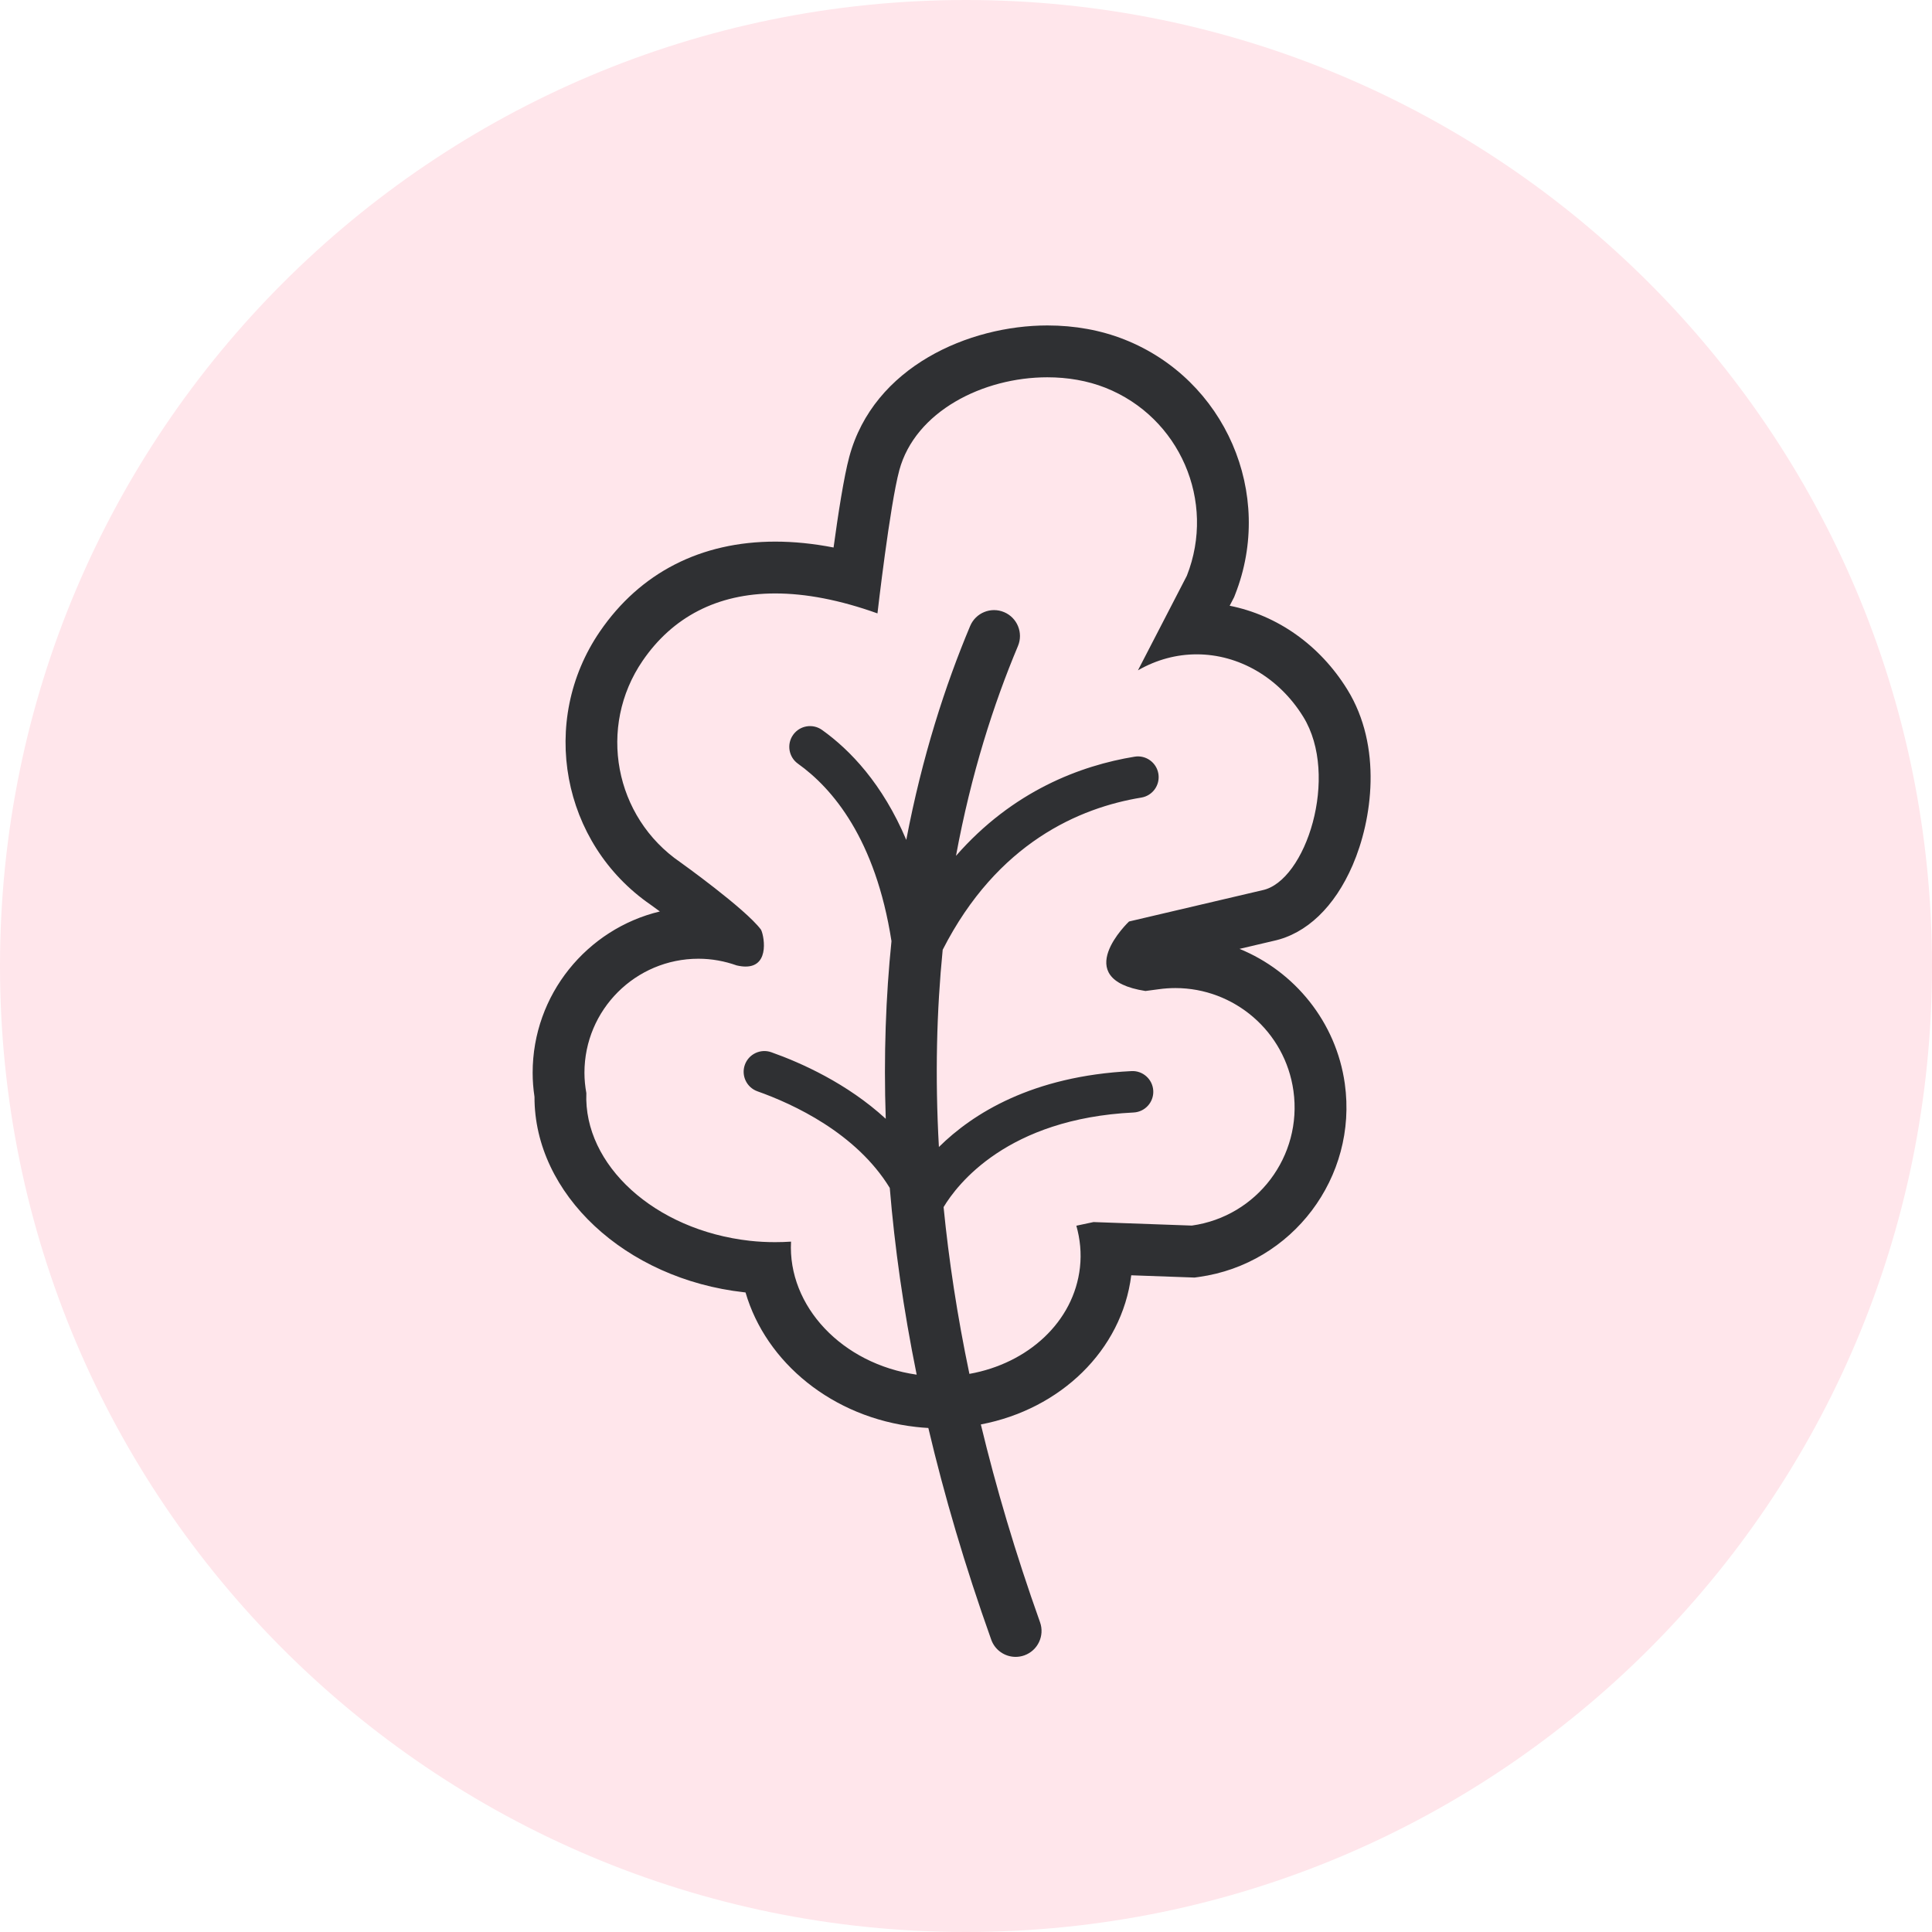
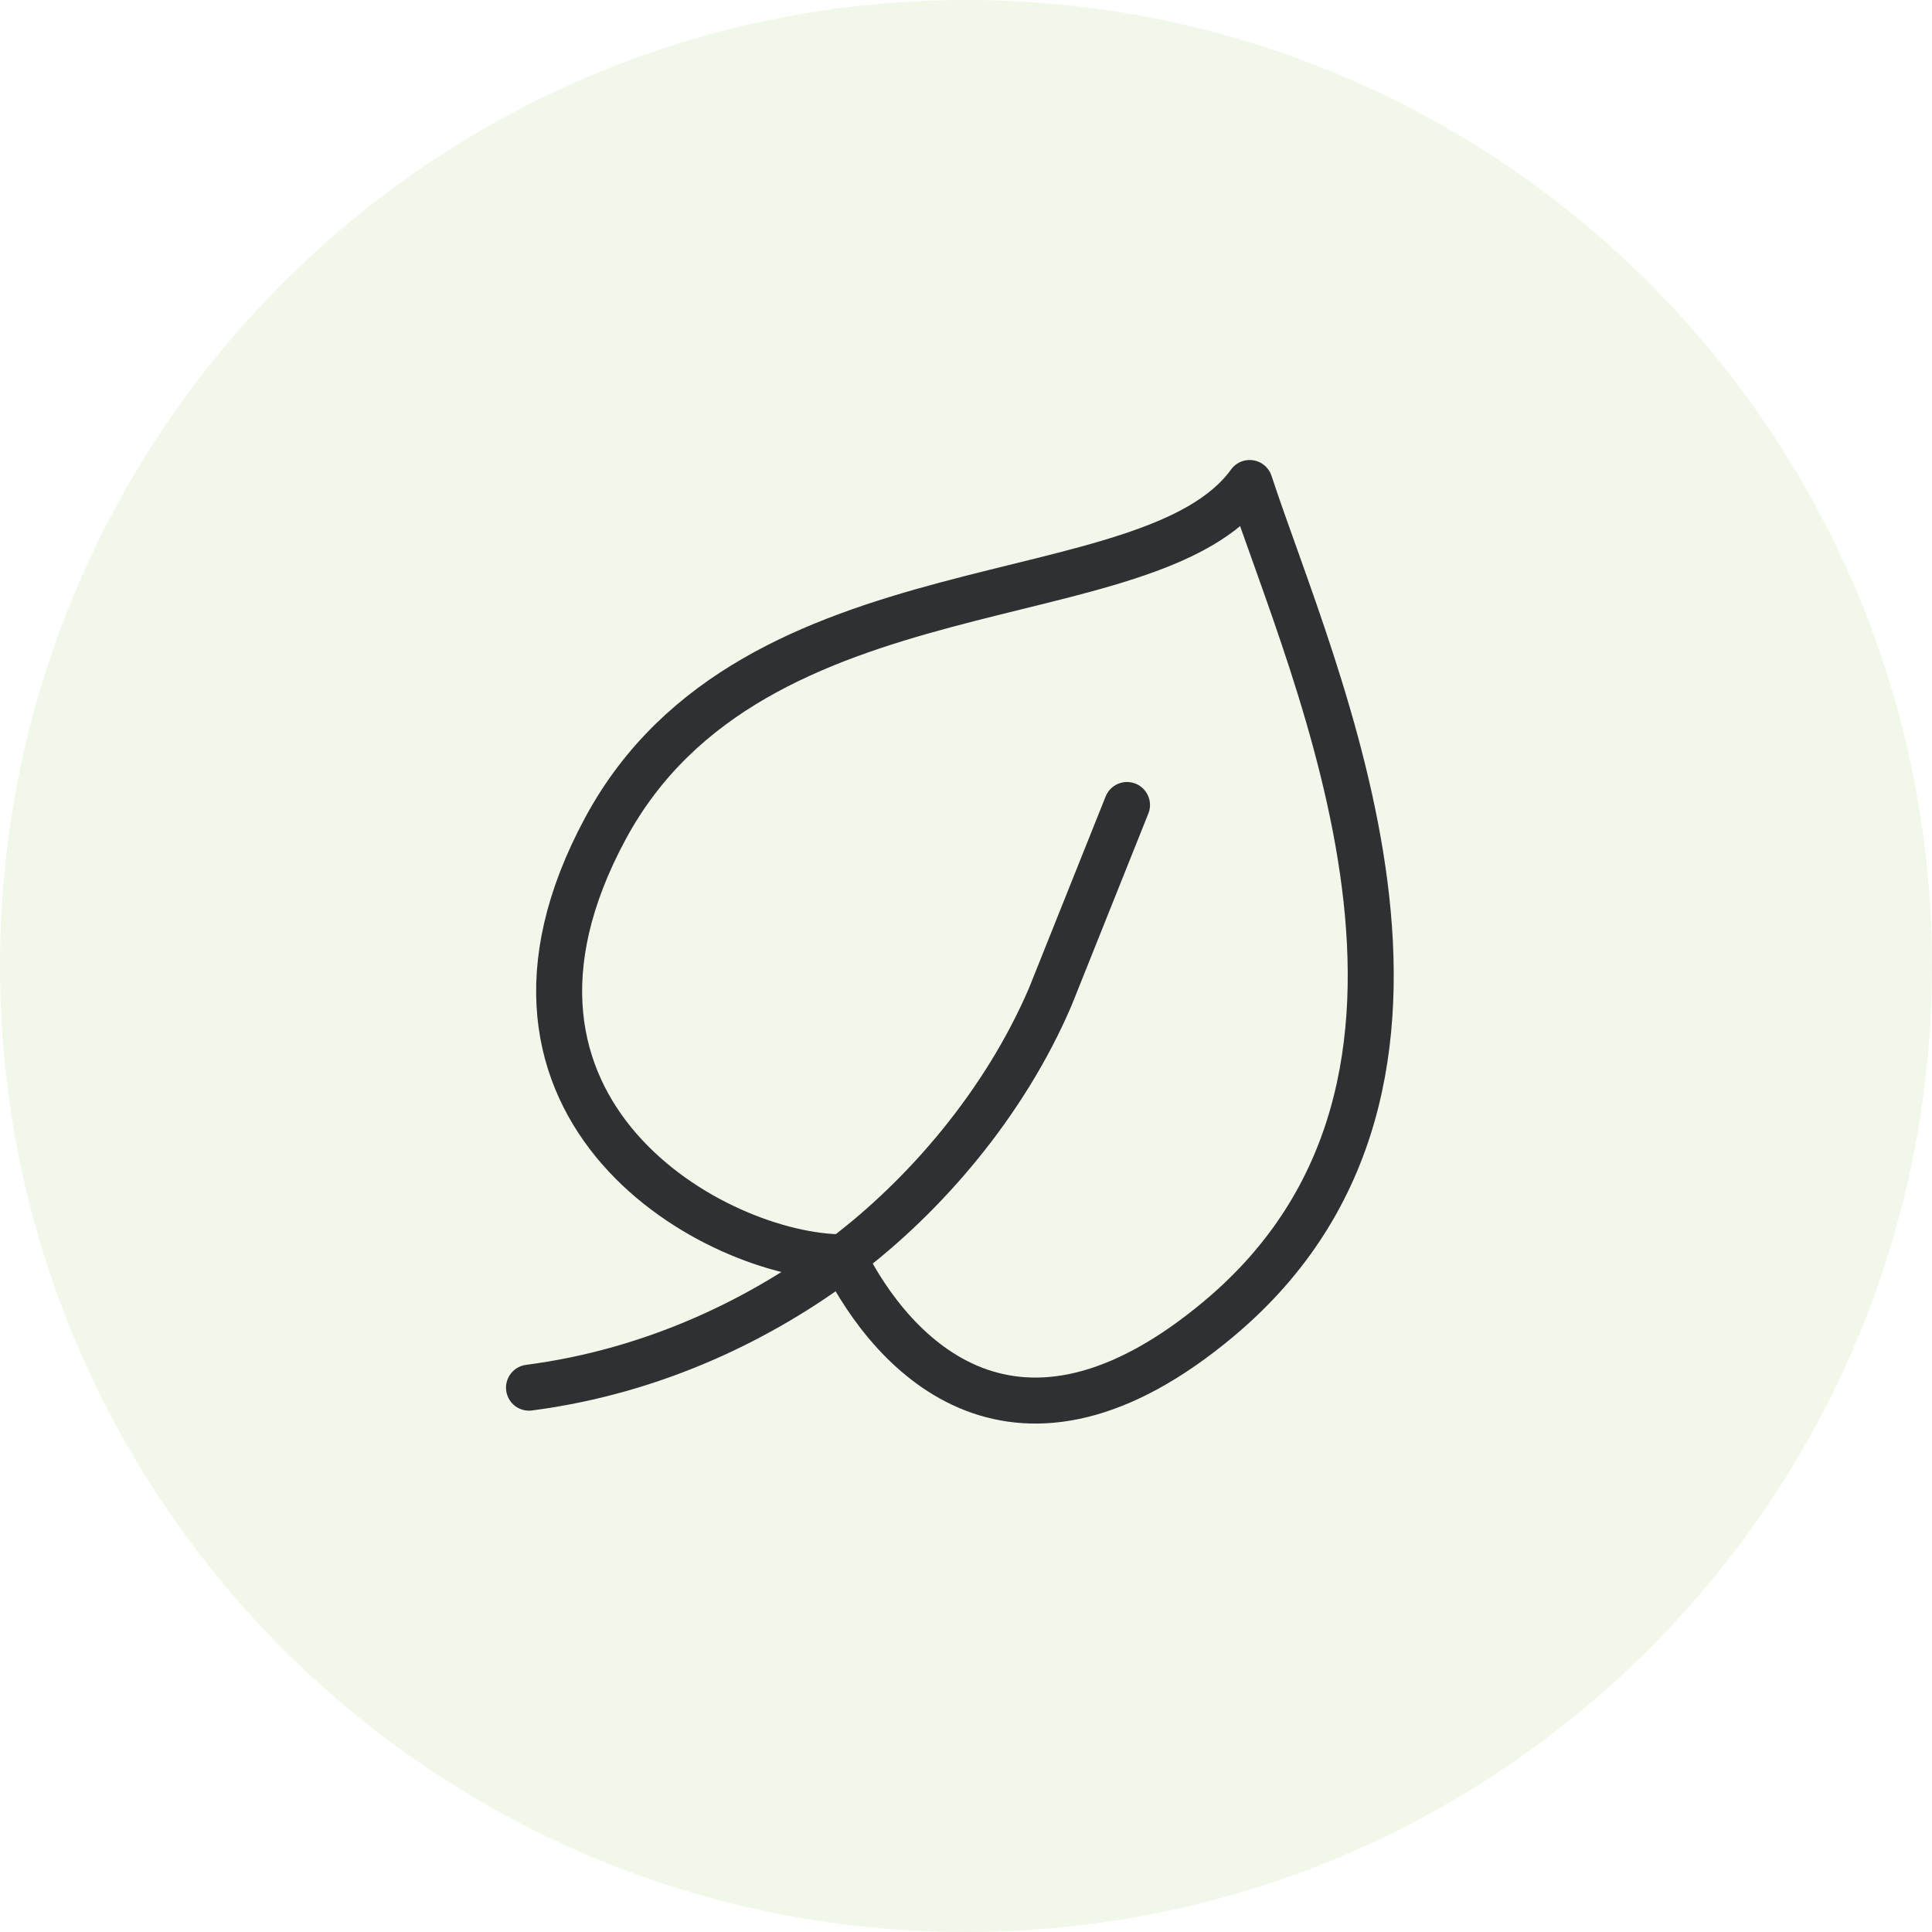
<svg xmlns="http://www.w3.org/2000/svg" width="126" height="126" viewBox="0 0 126 126" fill="none">
-   <circle cx="63" cy="63" r="63" fill="#FFE6EB" />
-   <path d="M88.215 56.427C89.495 53.468 90.171 48.69 87.866 44.965C86.076 42.069 83.302 40.124 80.196 39.505L80.406 39.1L80.485 38.947L80.547 38.788C83.145 32.207 79.905 24.737 73.323 22.138C71.787 21.533 70.1 21.225 68.308 21.225C63.199 21.225 56.977 23.905 55.389 29.788C55.037 31.087 54.656 33.558 54.363 35.707C53.045 35.451 51.775 35.323 50.564 35.323C45.704 35.323 41.748 37.351 39.122 41.187C35.133 47.016 36.62 55.001 42.433 59.005C42.634 59.148 42.835 59.295 43.035 59.443C38.283 60.581 34.738 64.866 34.738 69.963C34.738 70.48 34.778 70.997 34.858 71.531C34.84 77.854 40.761 83.414 48.528 84.279C48.56 84.283 48.591 84.286 48.622 84.29C49.95 88.856 54.292 92.455 59.747 93.062C60.012 93.092 60.278 93.115 60.544 93.129C61.578 97.514 62.926 102.115 64.645 106.934C64.891 107.626 65.542 108.057 66.237 108.057C66.425 108.057 66.617 108.025 66.804 107.959C67.683 107.645 68.141 106.679 67.829 105.8C66.224 101.299 64.956 97.002 63.968 92.898C69.147 91.913 73.165 88.072 73.777 83.171L77.609 83.308L77.905 83.319L78.197 83.279C84.292 82.426 88.557 76.773 87.705 70.677C87.142 66.65 84.429 63.35 80.838 61.883L83.061 61.361C85.209 60.897 87.039 59.147 88.215 56.427ZM73.633 60.097C73.633 60.097 69.665 63.85 74.704 64.63L75.569 64.515C75.935 64.464 76.297 64.439 76.657 64.439C80.477 64.439 83.81 67.254 84.355 71.144C84.951 75.401 81.983 79.334 77.726 79.929L71.316 79.7L70.197 79.938C70.442 80.81 70.537 81.724 70.432 82.657C70.036 86.208 67.041 88.922 63.222 89.601C62.425 85.795 61.879 82.171 61.538 78.724C62.431 77.236 65.697 72.959 73.929 72.554C74.675 72.517 75.25 71.883 75.213 71.138C75.176 70.392 74.535 69.815 73.796 69.854C67.308 70.173 63.423 72.637 61.233 74.804C60.973 70.166 61.089 65.878 61.48 61.942C65.043 54.948 70.432 52.671 74.43 52.017C75.168 51.897 75.667 51.202 75.547 50.465C75.426 49.728 74.731 49.227 73.995 49.349C70.486 49.922 66.057 51.573 62.347 55.816C63.336 50.464 64.803 45.901 66.387 42.135C66.749 41.275 66.345 40.284 65.484 39.922C64.623 39.56 63.634 39.964 63.271 40.825C61.649 44.684 60.141 49.338 59.105 54.776C57.557 51.112 55.434 48.906 53.613 47.606C53.005 47.172 52.161 47.313 51.727 47.922C51.293 48.53 51.434 49.374 52.043 49.808C54.291 51.413 57.1 54.709 58.14 61.378C57.773 64.962 57.626 68.826 57.766 72.965C55.246 70.648 52.223 69.304 50.302 68.624C49.6 68.375 48.826 68.743 48.576 69.447C48.327 70.151 48.696 70.924 49.4 71.173C51.711 71.992 55.837 73.887 58.029 77.474C58.346 81.314 58.914 85.374 59.783 89.652C54.921 88.959 51.367 85.183 51.589 80.976C51.243 80.999 50.893 81.01 50.539 81.01C50 81.01 49.454 80.982 48.899 80.921C42.694 80.229 38.051 75.972 38.24 71.289C38.162 70.858 38.116 70.416 38.116 69.963C38.116 65.856 41.445 62.526 45.553 62.526C46.428 62.526 47.263 62.685 48.044 62.962C48.264 63.013 48.458 63.036 48.628 63.036C50.29 63.036 49.782 60.832 49.619 60.616C48.591 59.251 44.373 56.237 44.373 56.237C40.064 53.287 38.961 47.405 41.91 43.095C43.851 40.26 46.754 38.703 50.563 38.703C52.542 38.703 54.766 39.124 57.226 40.004C57.226 40.004 58.035 32.947 58.65 30.669C59.687 26.832 64.11 24.605 68.307 24.606C69.624 24.606 70.92 24.826 72.081 25.284C76.938 27.202 79.319 32.693 77.403 37.549L74.214 43.717C75.449 43.007 76.759 42.674 78.047 42.674C80.775 42.674 83.4 44.17 84.992 46.743C87.381 50.604 85.157 57.483 82.323 58.059L73.633 60.097Z" fill="#2F3033" />
+   <circle cx="63" cy="63" r="63" fill="#F1F8E9" />
+   <path d="M34.5 90.5C42.734 89.426 49.714 85.981 55 82M73.5 52.5L68.5 65C65.5 72 60.286 78.019 55 82M55 82C58.24 88.5 66.273 97.082 79.5 86C98 70.5 85.667 44.167 81.5 31.5C75 40.5 49.129 36.187 39.5 54C29.5 72.5 46.719 82 55 82Z" stroke="#2F3033" stroke-width="3" stroke-linecap="round" stroke-linejoin="round" />
</svg>
